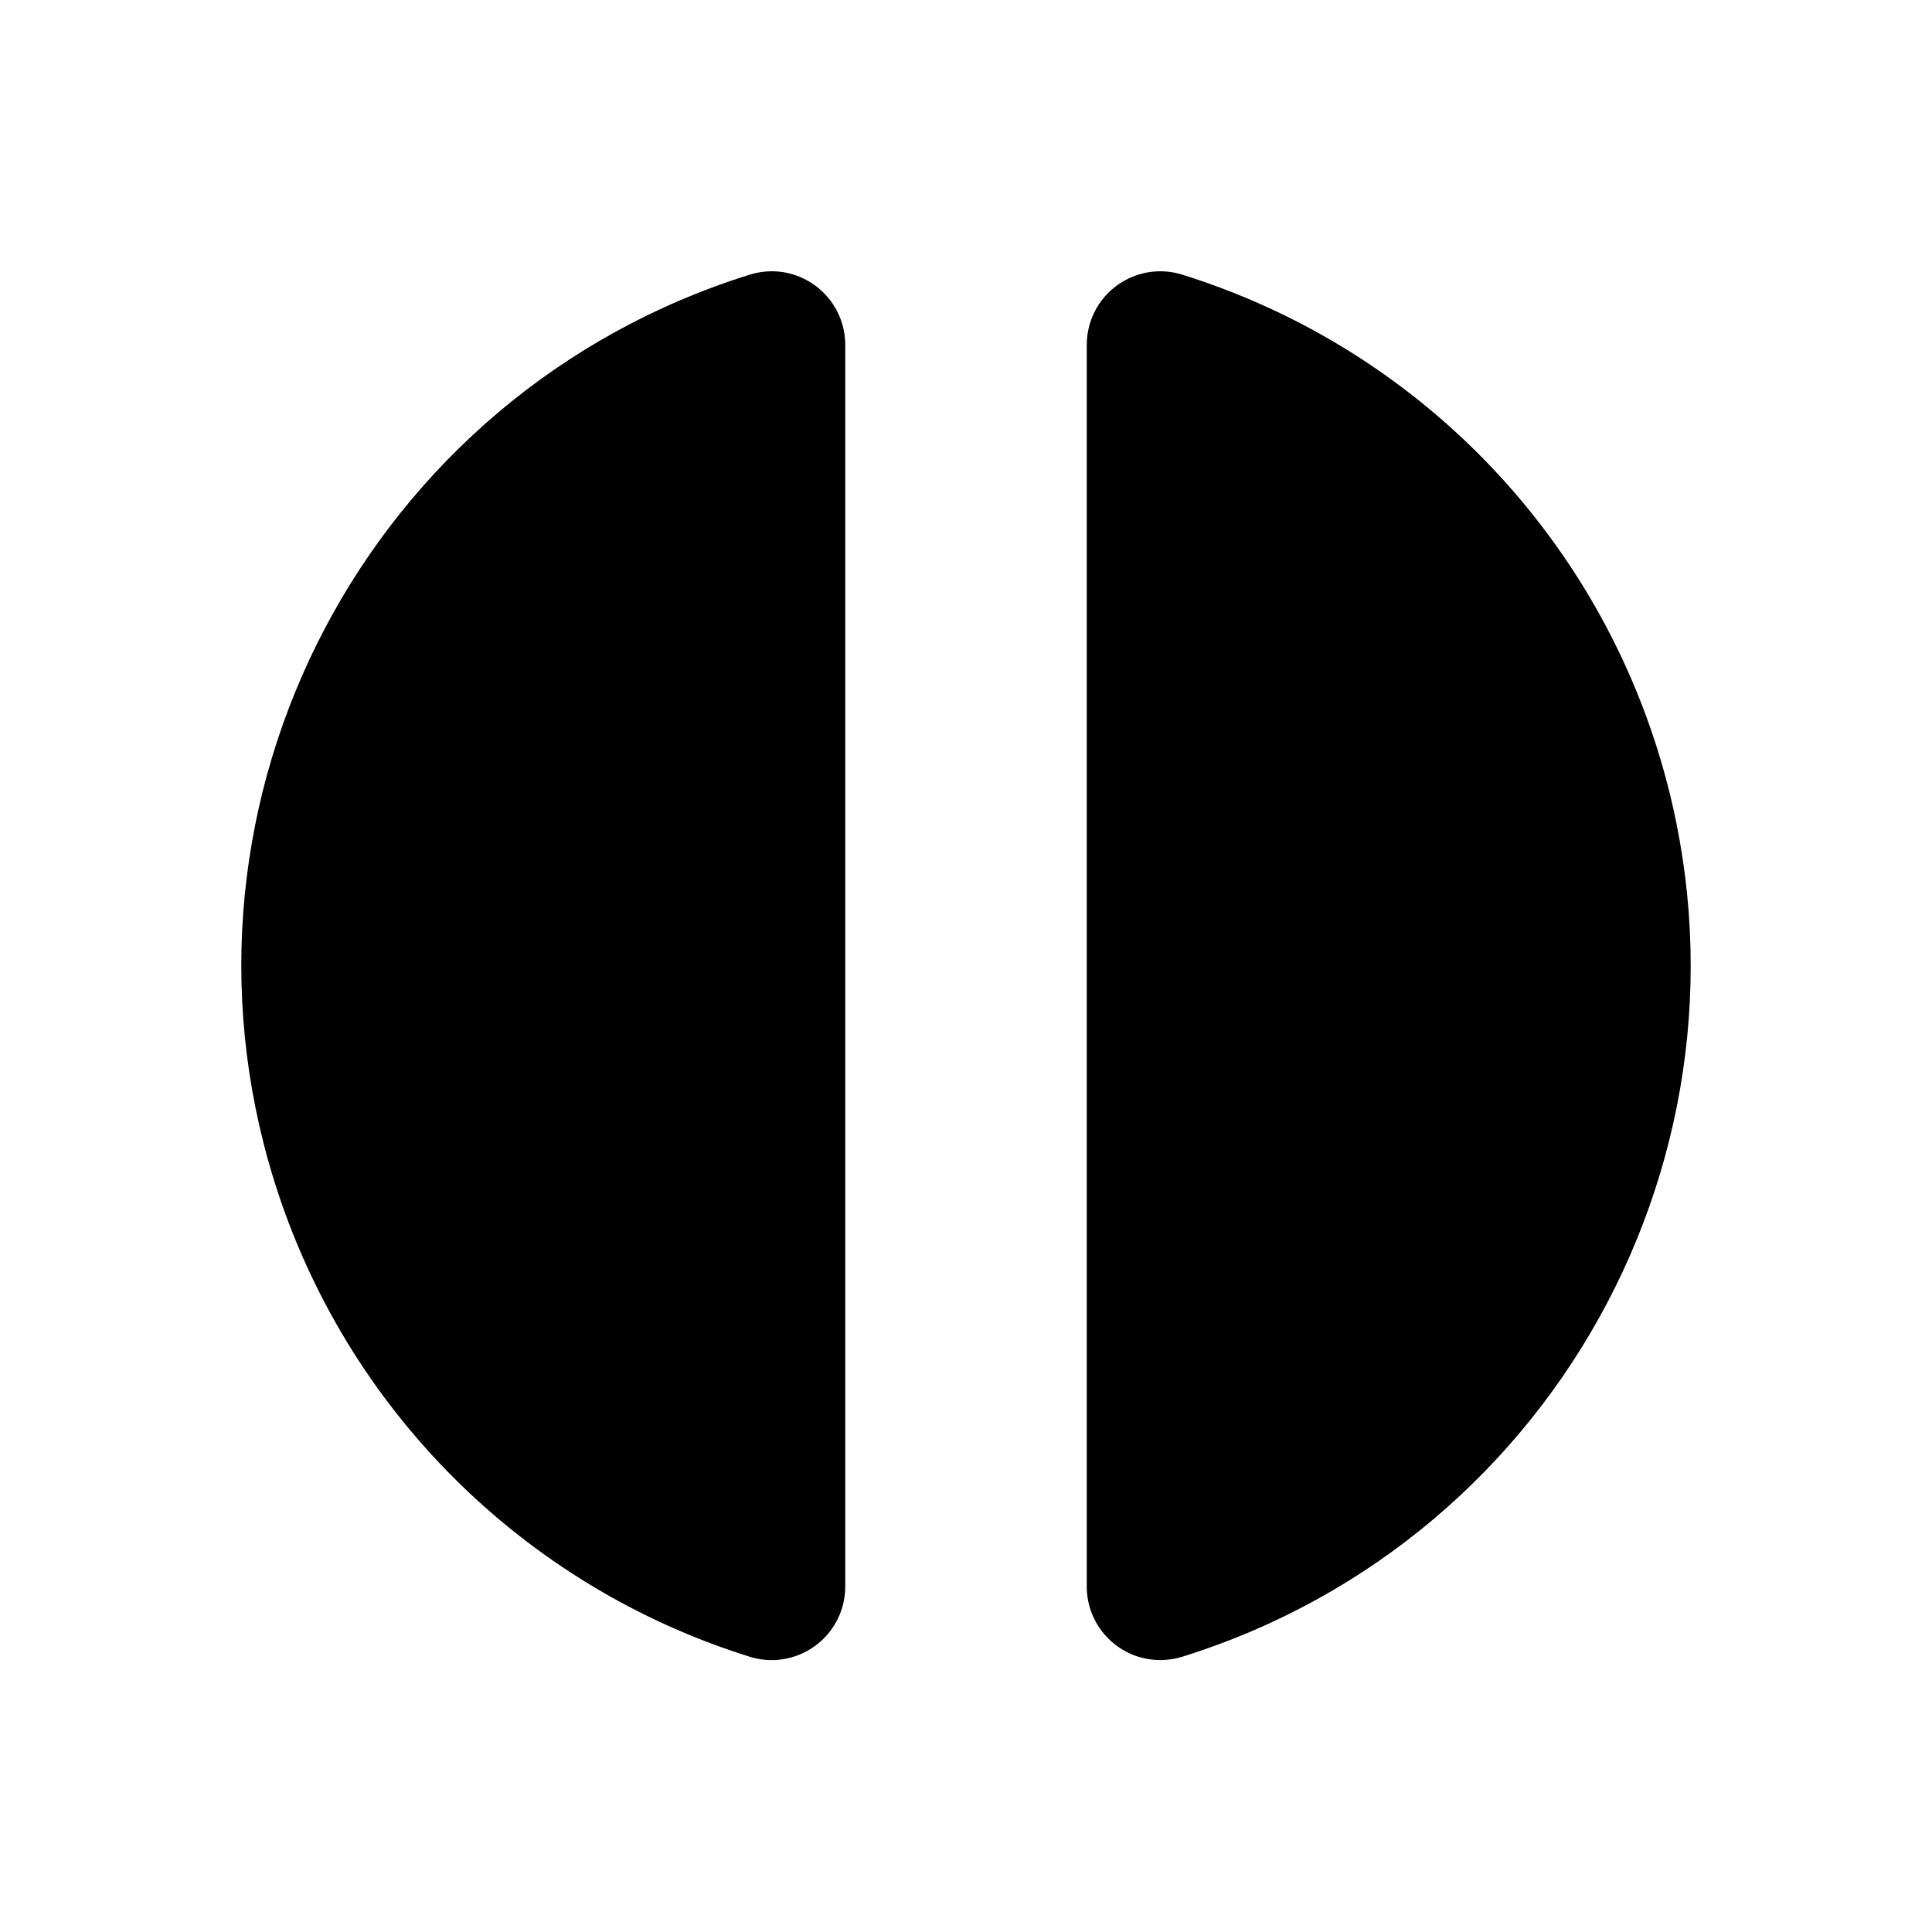
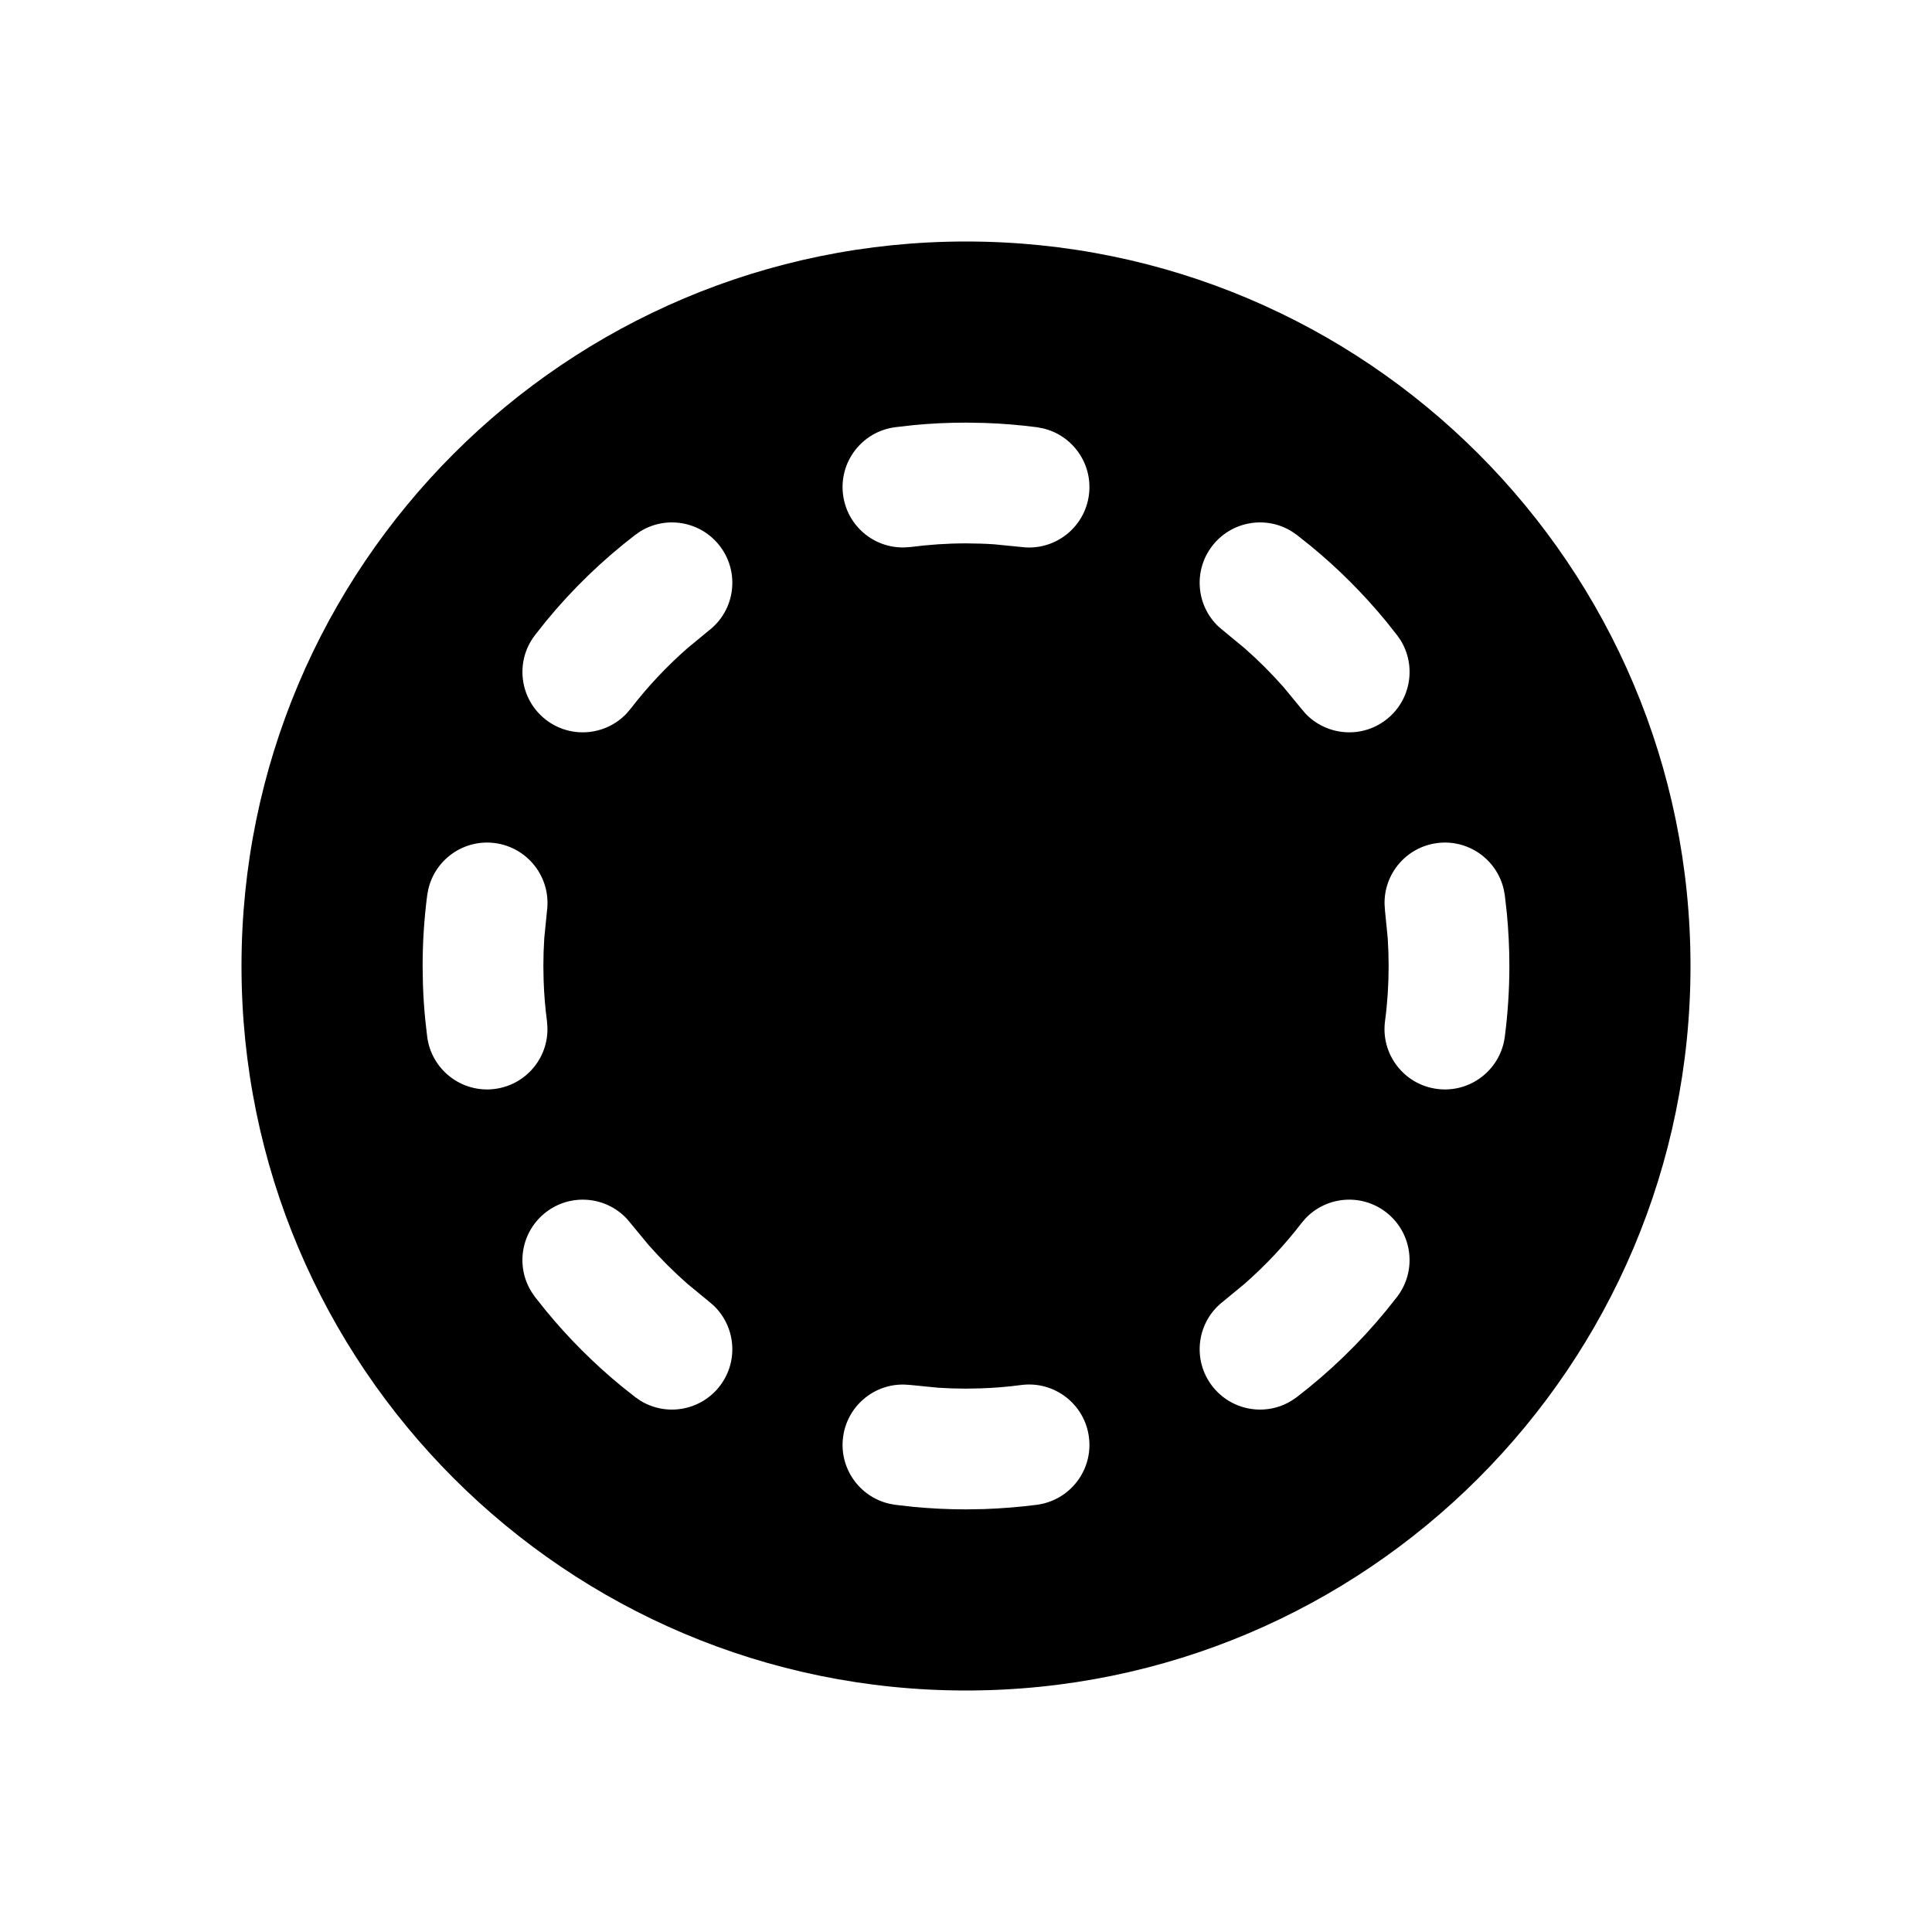
<svg xmlns="http://www.w3.org/2000/svg" width="32" height="32" viewBox="0 0 32 32" fill="none">
-   <path d="M12.428 4.546C6.105 6.513 2.574 13.234 4.541 19.557C5.713 23.323 8.662 26.272 12.428 27.444C13.072 27.639 13.752 27.275 13.948 26.631C13.983 26.516 14 26.396 14 26.275V5.715V5.715C14.001 5.042 13.457 4.495 12.784 4.493C12.664 4.493 12.543 4.511 12.428 4.546L12.428 4.546ZM19.572 4.546C18.928 4.351 18.247 4.715 18.052 5.359C18.017 5.474 18 5.594 18 5.715V26.275V26.275C17.999 26.948 18.543 27.495 19.216 27.496C19.337 27.496 19.456 27.479 19.572 27.444C25.895 25.477 29.426 18.756 27.459 12.433C26.287 8.667 23.338 5.718 19.572 4.546L19.572 4.546Z" fill="black" />
+   <path d="M16 4C22.627 4 28 9.373 28 16C28 22.627 22.627 28 16 28C9.373 28 4 22.627 4 16C4 9.373 9.373 4 16 4ZM16.916 22.94C16.692 22.97 16.463 22.989 16.232 22.996L16 23C15.845 23 15.691 22.995 15.538 22.985L15.085 22.94L14.982 22.933C14.476 22.918 14.031 23.29 13.964 23.803C13.897 24.316 14.232 24.789 14.725 24.905L14.826 24.924L15.115 24.957C15.407 24.985 15.702 25 16 25L16.297 24.995C16.593 24.985 16.885 24.961 17.174 24.924C17.721 24.852 18.108 24.35 18.036 23.803C17.965 23.255 17.463 22.869 16.916 22.94ZM10.379 20.183C10.031 19.814 9.454 19.762 9.044 20.077C8.633 20.393 8.535 20.965 8.802 21.395L8.86 21.48L9.043 21.71C9.417 22.165 9.835 22.583 10.29 22.957L10.521 23.14L10.604 23.198C11.036 23.465 11.607 23.367 11.923 22.956C12.238 22.546 12.185 21.969 11.817 21.621L11.739 21.555L11.385 21.263C11.155 21.061 10.939 20.845 10.737 20.615L10.445 20.261L10.379 20.183ZM22.956 20.077C22.546 19.762 21.969 19.814 21.621 20.183L21.555 20.261C21.275 20.625 20.96 20.96 20.615 21.263L20.261 21.555C19.823 21.891 19.741 22.518 20.077 22.956C20.393 23.367 20.965 23.465 21.395 23.198L21.48 23.14C22.025 22.721 22.521 22.241 22.957 21.71L23.14 21.48C23.476 21.042 23.394 20.414 22.956 20.077ZM8.197 13.964C7.684 13.897 7.211 14.232 7.095 14.725L7.076 14.826C7.026 15.211 7 15.603 7 16L7.005 16.297C7.011 16.494 7.024 16.69 7.043 16.885L7.076 17.174C7.148 17.721 7.65 18.108 8.197 18.036C8.711 17.969 9.082 17.524 9.067 17.018L9.06 16.916C9.03 16.692 9.011 16.463 9.004 16.232L9 16C9 15.845 9.005 15.691 9.015 15.538L9.06 15.085C9.131 14.537 8.745 14.036 8.197 13.964ZM23.803 13.964C23.29 14.031 22.918 14.476 22.933 14.982L22.94 15.085L22.985 15.538C22.995 15.691 23 15.845 23 16C23 16.311 22.98 16.617 22.94 16.916C22.869 17.463 23.255 17.965 23.803 18.036C24.35 18.108 24.852 17.721 24.924 17.174C24.974 16.789 25 16.397 25 16C25 15.702 24.985 15.407 24.957 15.115L24.924 14.826L24.905 14.725C24.789 14.232 24.316 13.897 23.803 13.964ZM11.923 9.044C11.607 8.633 11.036 8.535 10.604 8.802L10.521 8.86C9.975 9.279 9.479 9.759 9.043 10.29L8.86 10.521C8.524 10.958 8.606 11.586 9.044 11.923C9.454 12.238 10.031 12.185 10.379 11.817L10.445 11.739C10.725 11.375 11.04 11.04 11.385 10.737L11.739 10.445C12.177 10.109 12.259 9.482 11.923 9.044ZM21.395 8.802C20.965 8.535 20.393 8.633 20.077 9.044C19.762 9.454 19.814 10.031 20.183 10.379L20.261 10.445L20.615 10.737C20.845 10.939 21.061 11.155 21.263 11.385L21.555 11.739L21.621 11.817C21.969 12.185 22.546 12.238 22.956 11.923C23.367 11.607 23.465 11.036 23.198 10.604L23.14 10.521L22.957 10.29C22.583 9.835 22.165 9.417 21.71 9.043L21.48 8.86L21.395 8.802ZM16 7C15.702 7 15.407 7.014 15.115 7.043L14.826 7.076C14.278 7.148 13.892 7.65 13.964 8.197C14.031 8.711 14.476 9.082 14.982 9.067L15.085 9.06C15.384 9.021 15.689 9 16 9L16.232 9.004C16.309 9.006 16.386 9.01 16.462 9.015L16.916 9.06C17.463 9.131 17.965 8.745 18.036 8.197C18.103 7.684 17.768 7.211 17.275 7.095L17.174 7.076C16.885 7.039 16.593 7.014 16.297 7.005L16 7Z" fill="black" />
</svg>
